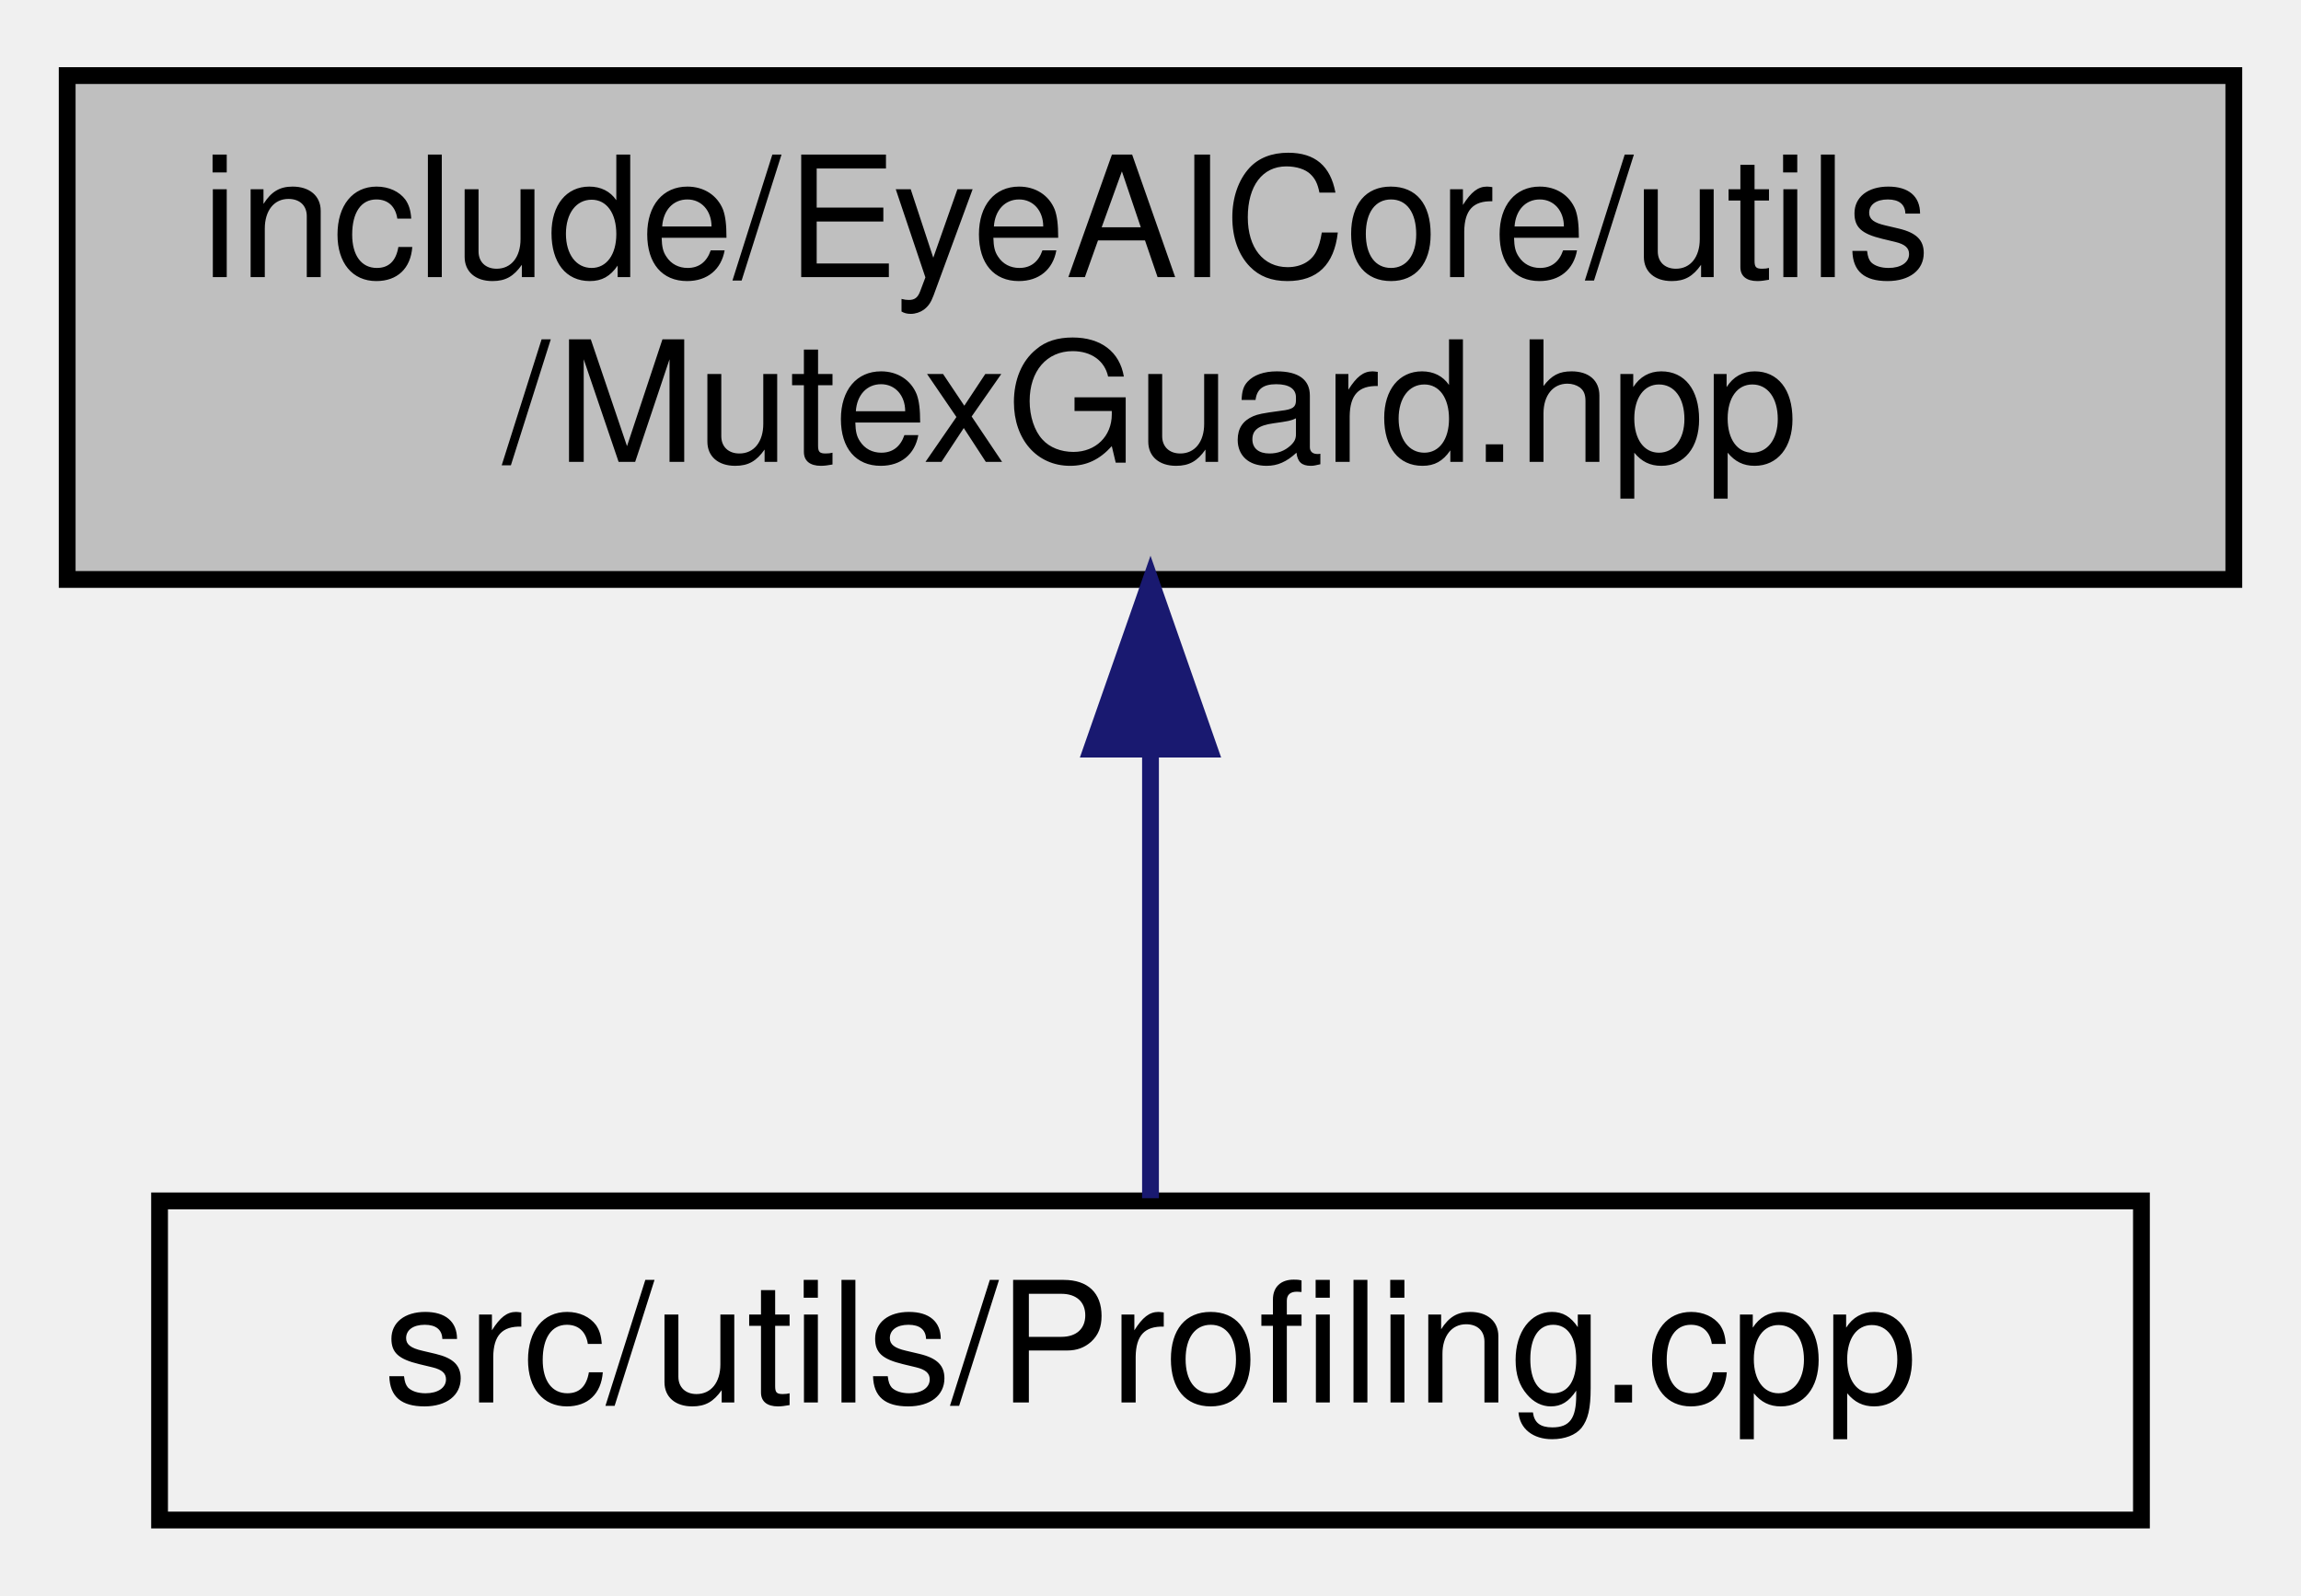
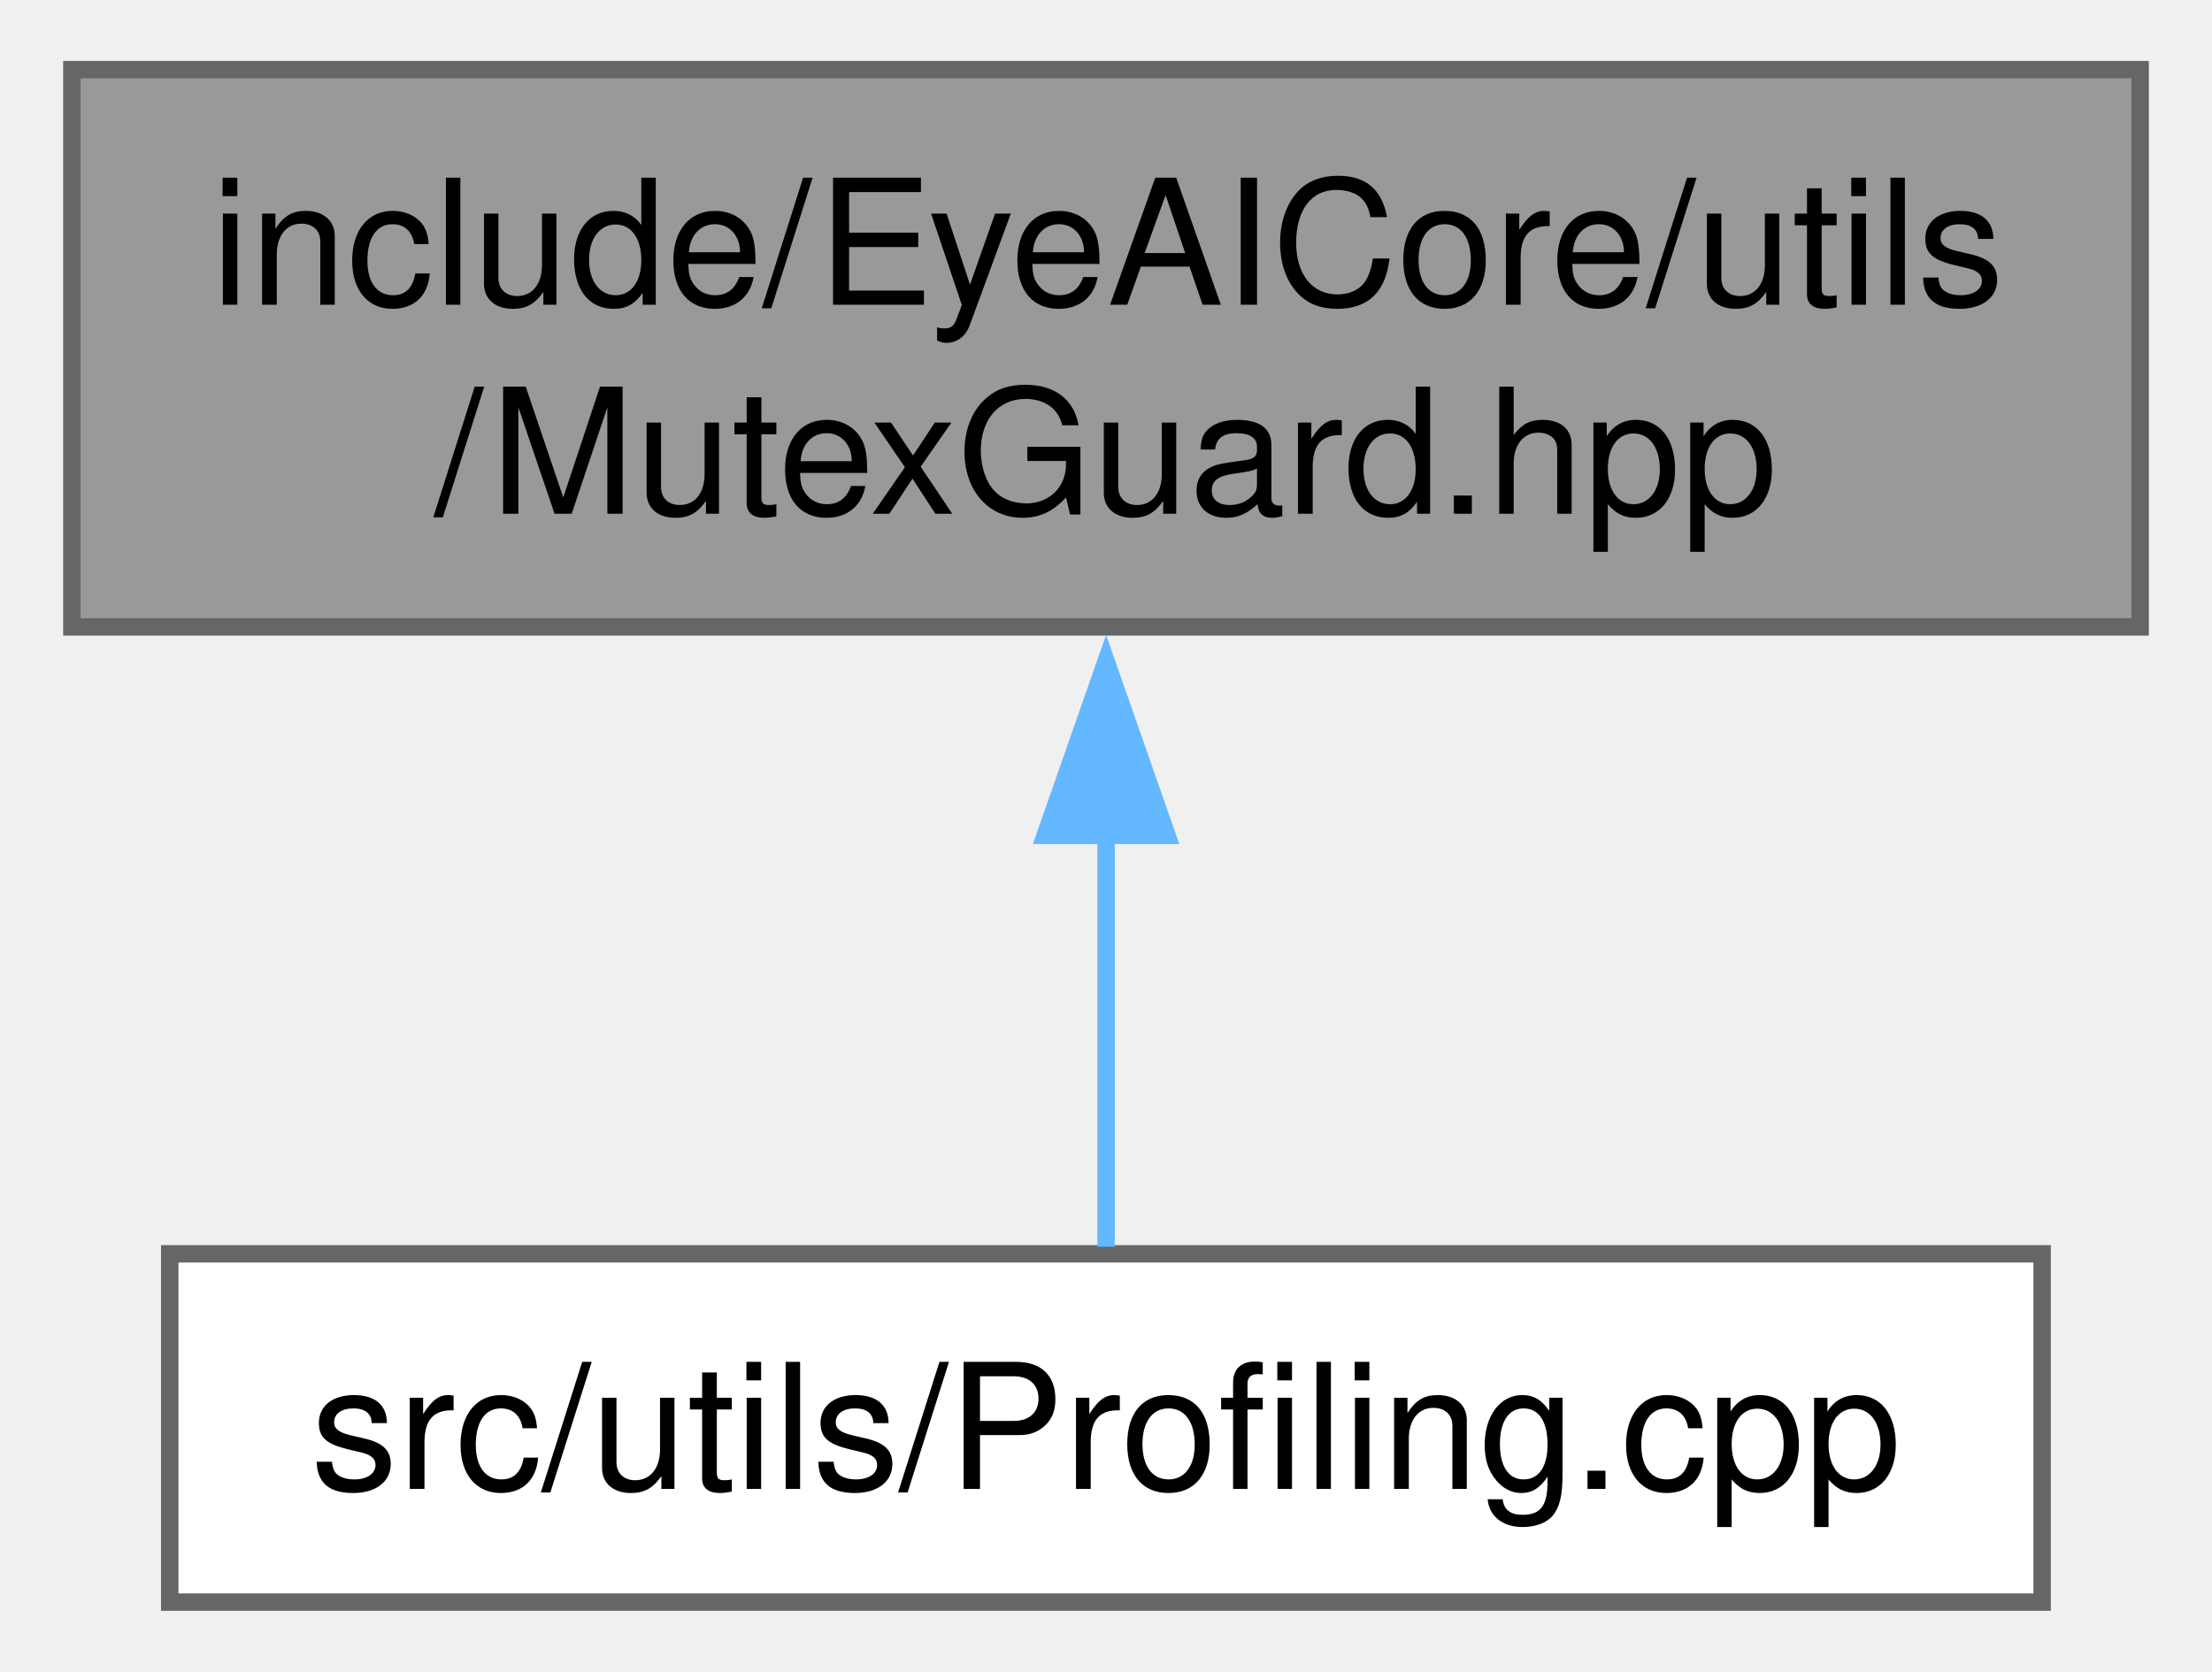
- <svg xmlns="http://www.w3.org/2000/svg" xmlns:xlink="http://www.w3.org/1999/xlink" width="137pt" height="95pt" viewBox="0.00 0.00 137.00 95.00">
-   <g id="graph0" class="graph" transform="scale(1 1) rotate(0) translate(4 91)">
-     <g id="node1" class="node">
-       <g id="a_node1">
+ <svg xmlns="http://www.w3.org/2000/svg" xmlns:xlink="http://www.w3.org/1999/xlink" width="127pt" height="96pt" viewBox="0.00 0.00 126.75 96.00">
+   <g id="graph0" class="graph" transform="scale(1 1) rotate(0) translate(4 92)">
+     <g id="Node000001" class="node">
+       <g id="a_Node000001">
        <a xlink:title=" ">
-           <polygon fill="#bfbfbf" stroke="black" points="0,-56.5 0,-86.5 129,-86.5 129,-56.5 0,-56.5" />
+           <polygon fill="#999999" stroke="#666666" points="118.75,-88 0,-88 0,-56 118.75,-56 118.75,-88" />
          <text text-anchor="start" x="8" y="-74.5" font-family="Helvetica,sans-Serif" font-size="10.00">include/EyeAICore/utils</text>
-           <text text-anchor="middle" x="64.5" y="-63.5" font-family="Helvetica,sans-Serif" font-size="10.00">/MutexGuard.hpp</text>
+           <text text-anchor="middle" x="59.38" y="-62.5" font-family="Helvetica,sans-Serif" font-size="10.00">/MutexGuard.hpp</text>
        </a>
      </g>
    </g>
-     <g id="node2" class="node">
-       <g id="a_node2">
+     <g id="Node000002" class="node">
+       <g id="a_Node000002">
        <a xlink:href="Profiling_8cpp.html" target="_top" xlink:title=" ">
-           <polygon fill="none" stroke="black" points="5.5,-0.5 5.5,-19.5 123.5,-19.5 123.5,-0.5 5.5,-0.5" />
-           <text text-anchor="middle" x="64.5" y="-7.5" font-family="Helvetica,sans-Serif" font-size="10.00">src/utils/Profiling.cpp</text>
+           <polygon fill="white" stroke="#666666" points="113.12,-20 5.62,-20 5.62,0 113.12,0 113.12,-20" />
+           <text text-anchor="middle" x="59.38" y="-6.5" font-family="Helvetica,sans-Serif" font-size="10.00">src/utils/Profiling.cpp</text>
        </a>
      </g>
    </g>
-     <g id="edge1" class="edge">
-       <path fill="none" stroke="midnightblue" d="M64.5,-46.29C64.5,-36.86 64.5,-26.65 64.5,-19.66" />
-       <polygon fill="midnightblue" stroke="midnightblue" points="61,-46.4 64.5,-56.4 68,-46.4 61,-46.4" />
+     <g id="edge1_Node000001_Node000002" class="edge">
+       <g id="a_edge1_Node000001_Node000002">
+         <a xlink:title=" ">
+           <path fill="none" stroke="#63b8ff" d="M59.38,-44.08C59.38,-35.6 59.38,-26.8 59.38,-20.41" />
+           <polygon fill="#63b8ff" stroke="#63b8ff" points="55.88,-44.03 59.38,-54.03 62.88,-44.03 55.88,-44.03" />
+         </a>
+       </g>
    </g>
  </g>
</svg>
